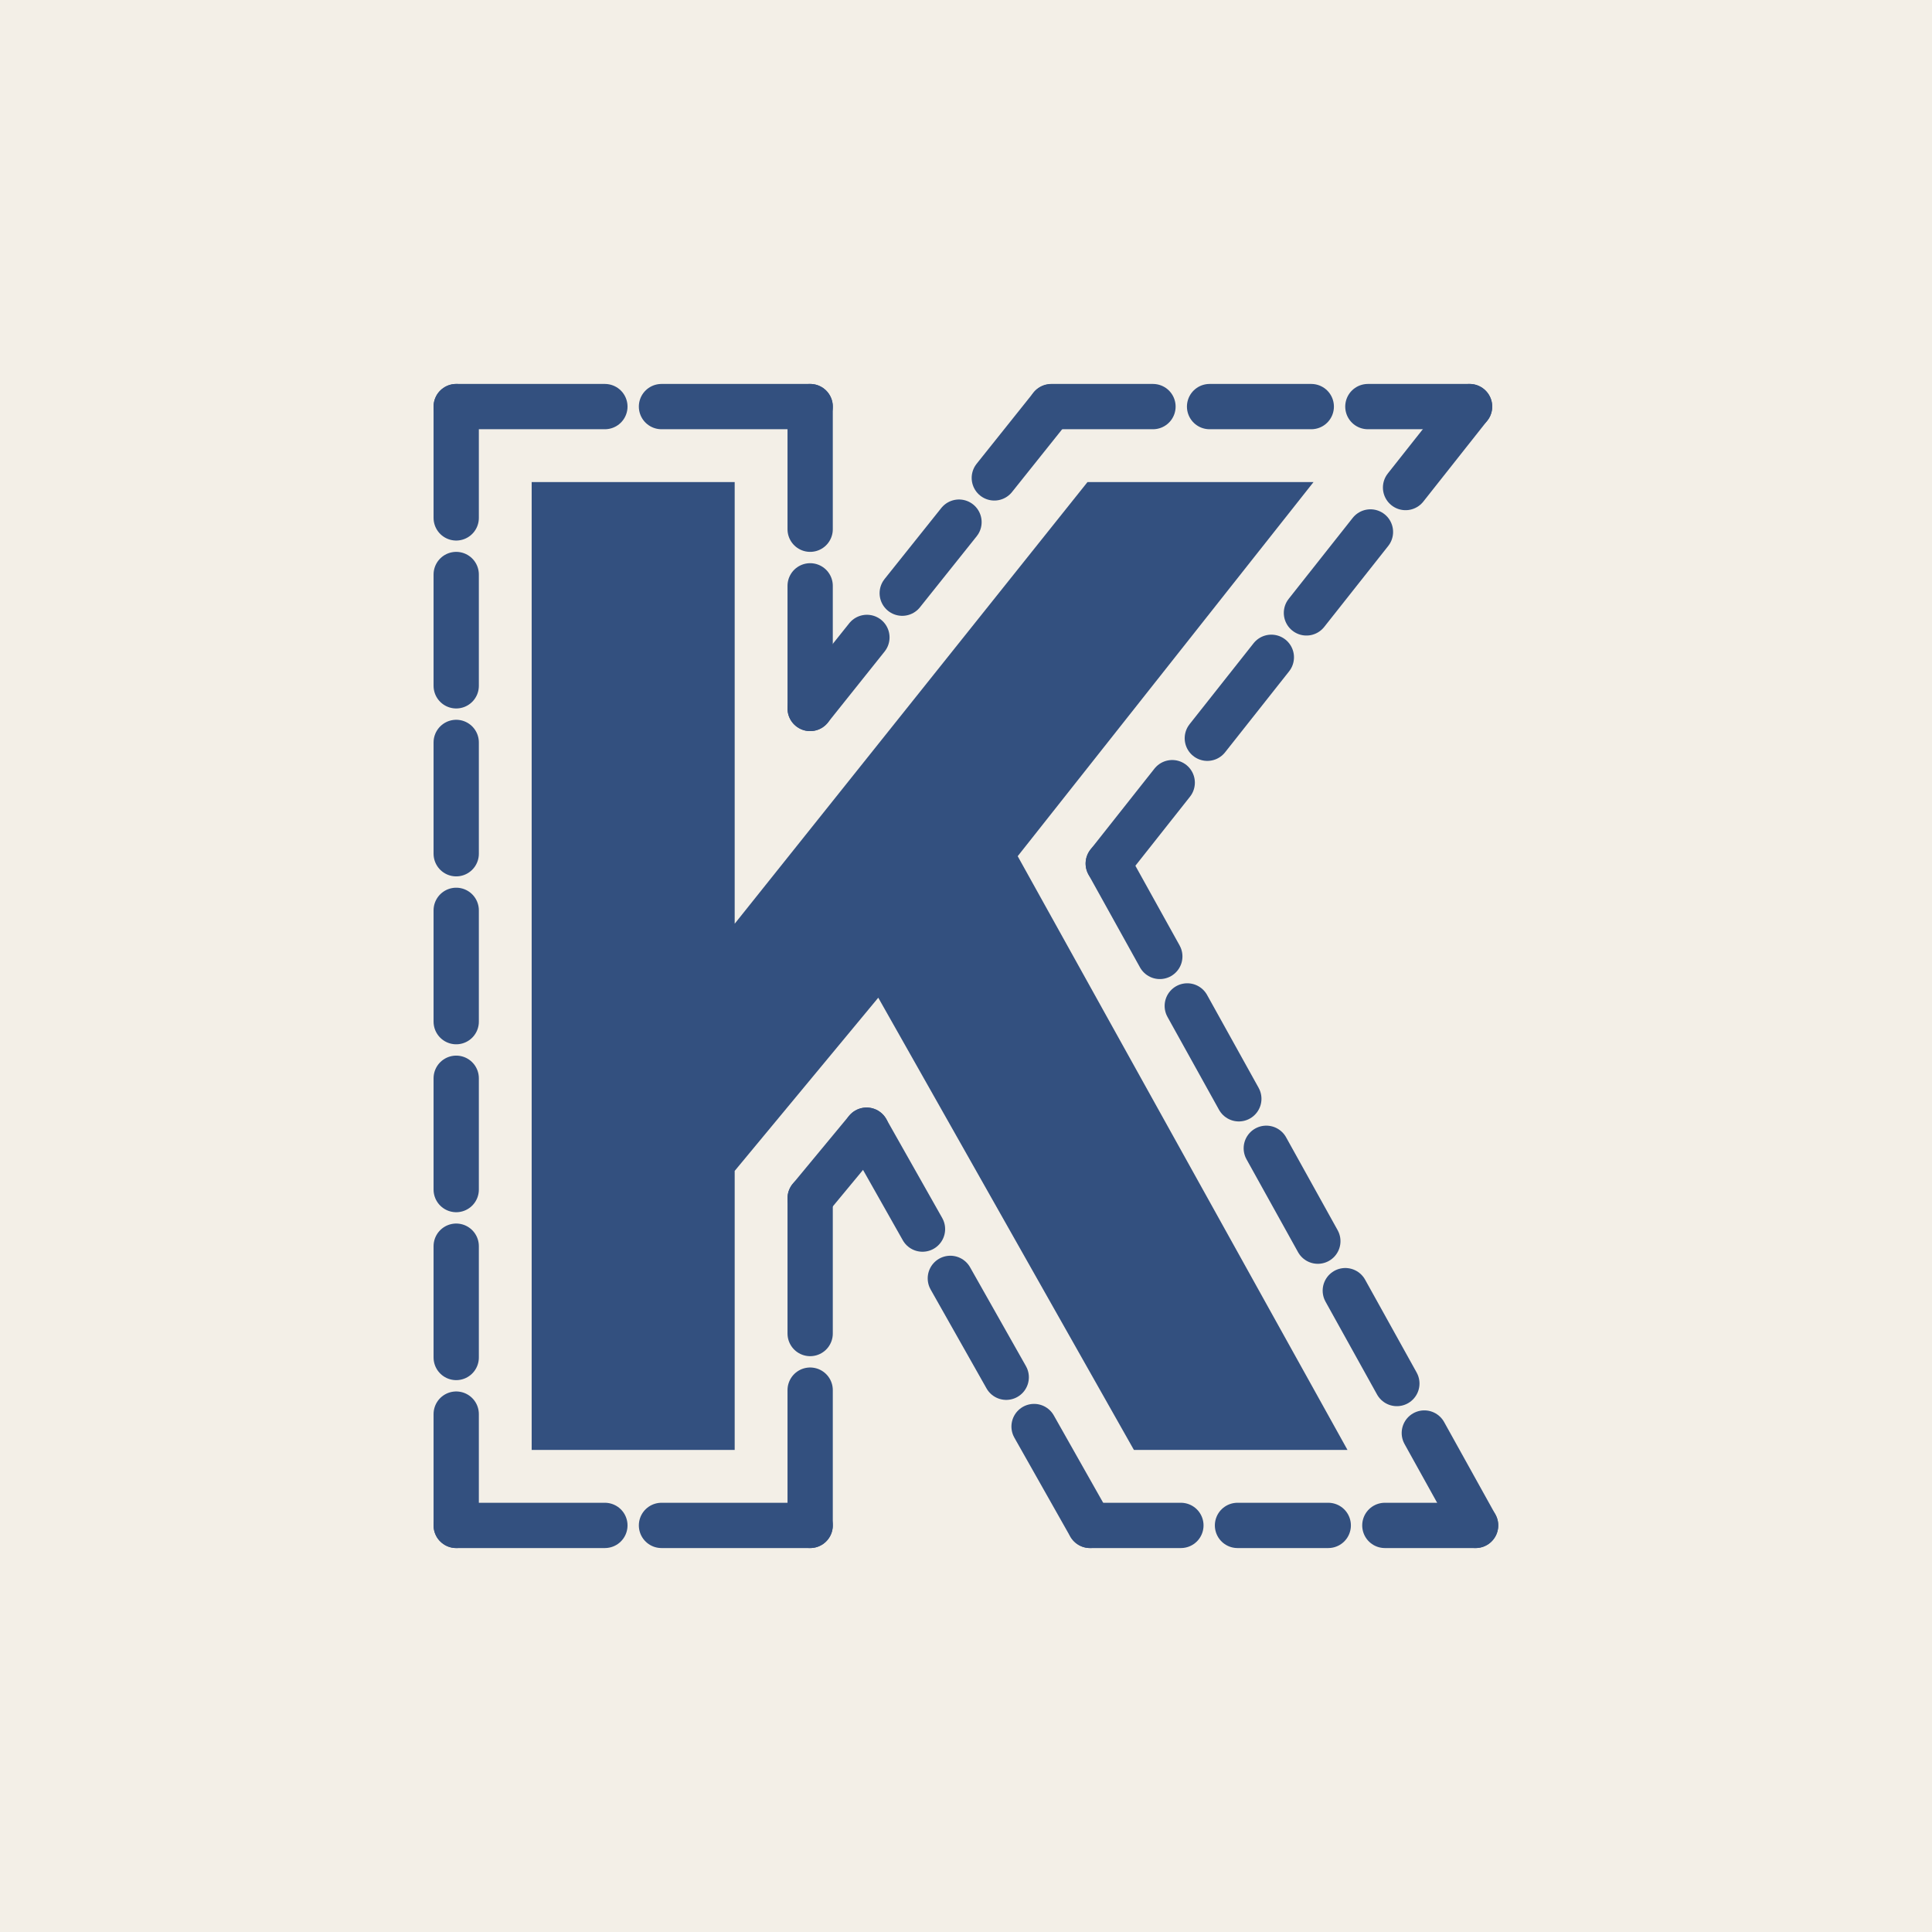
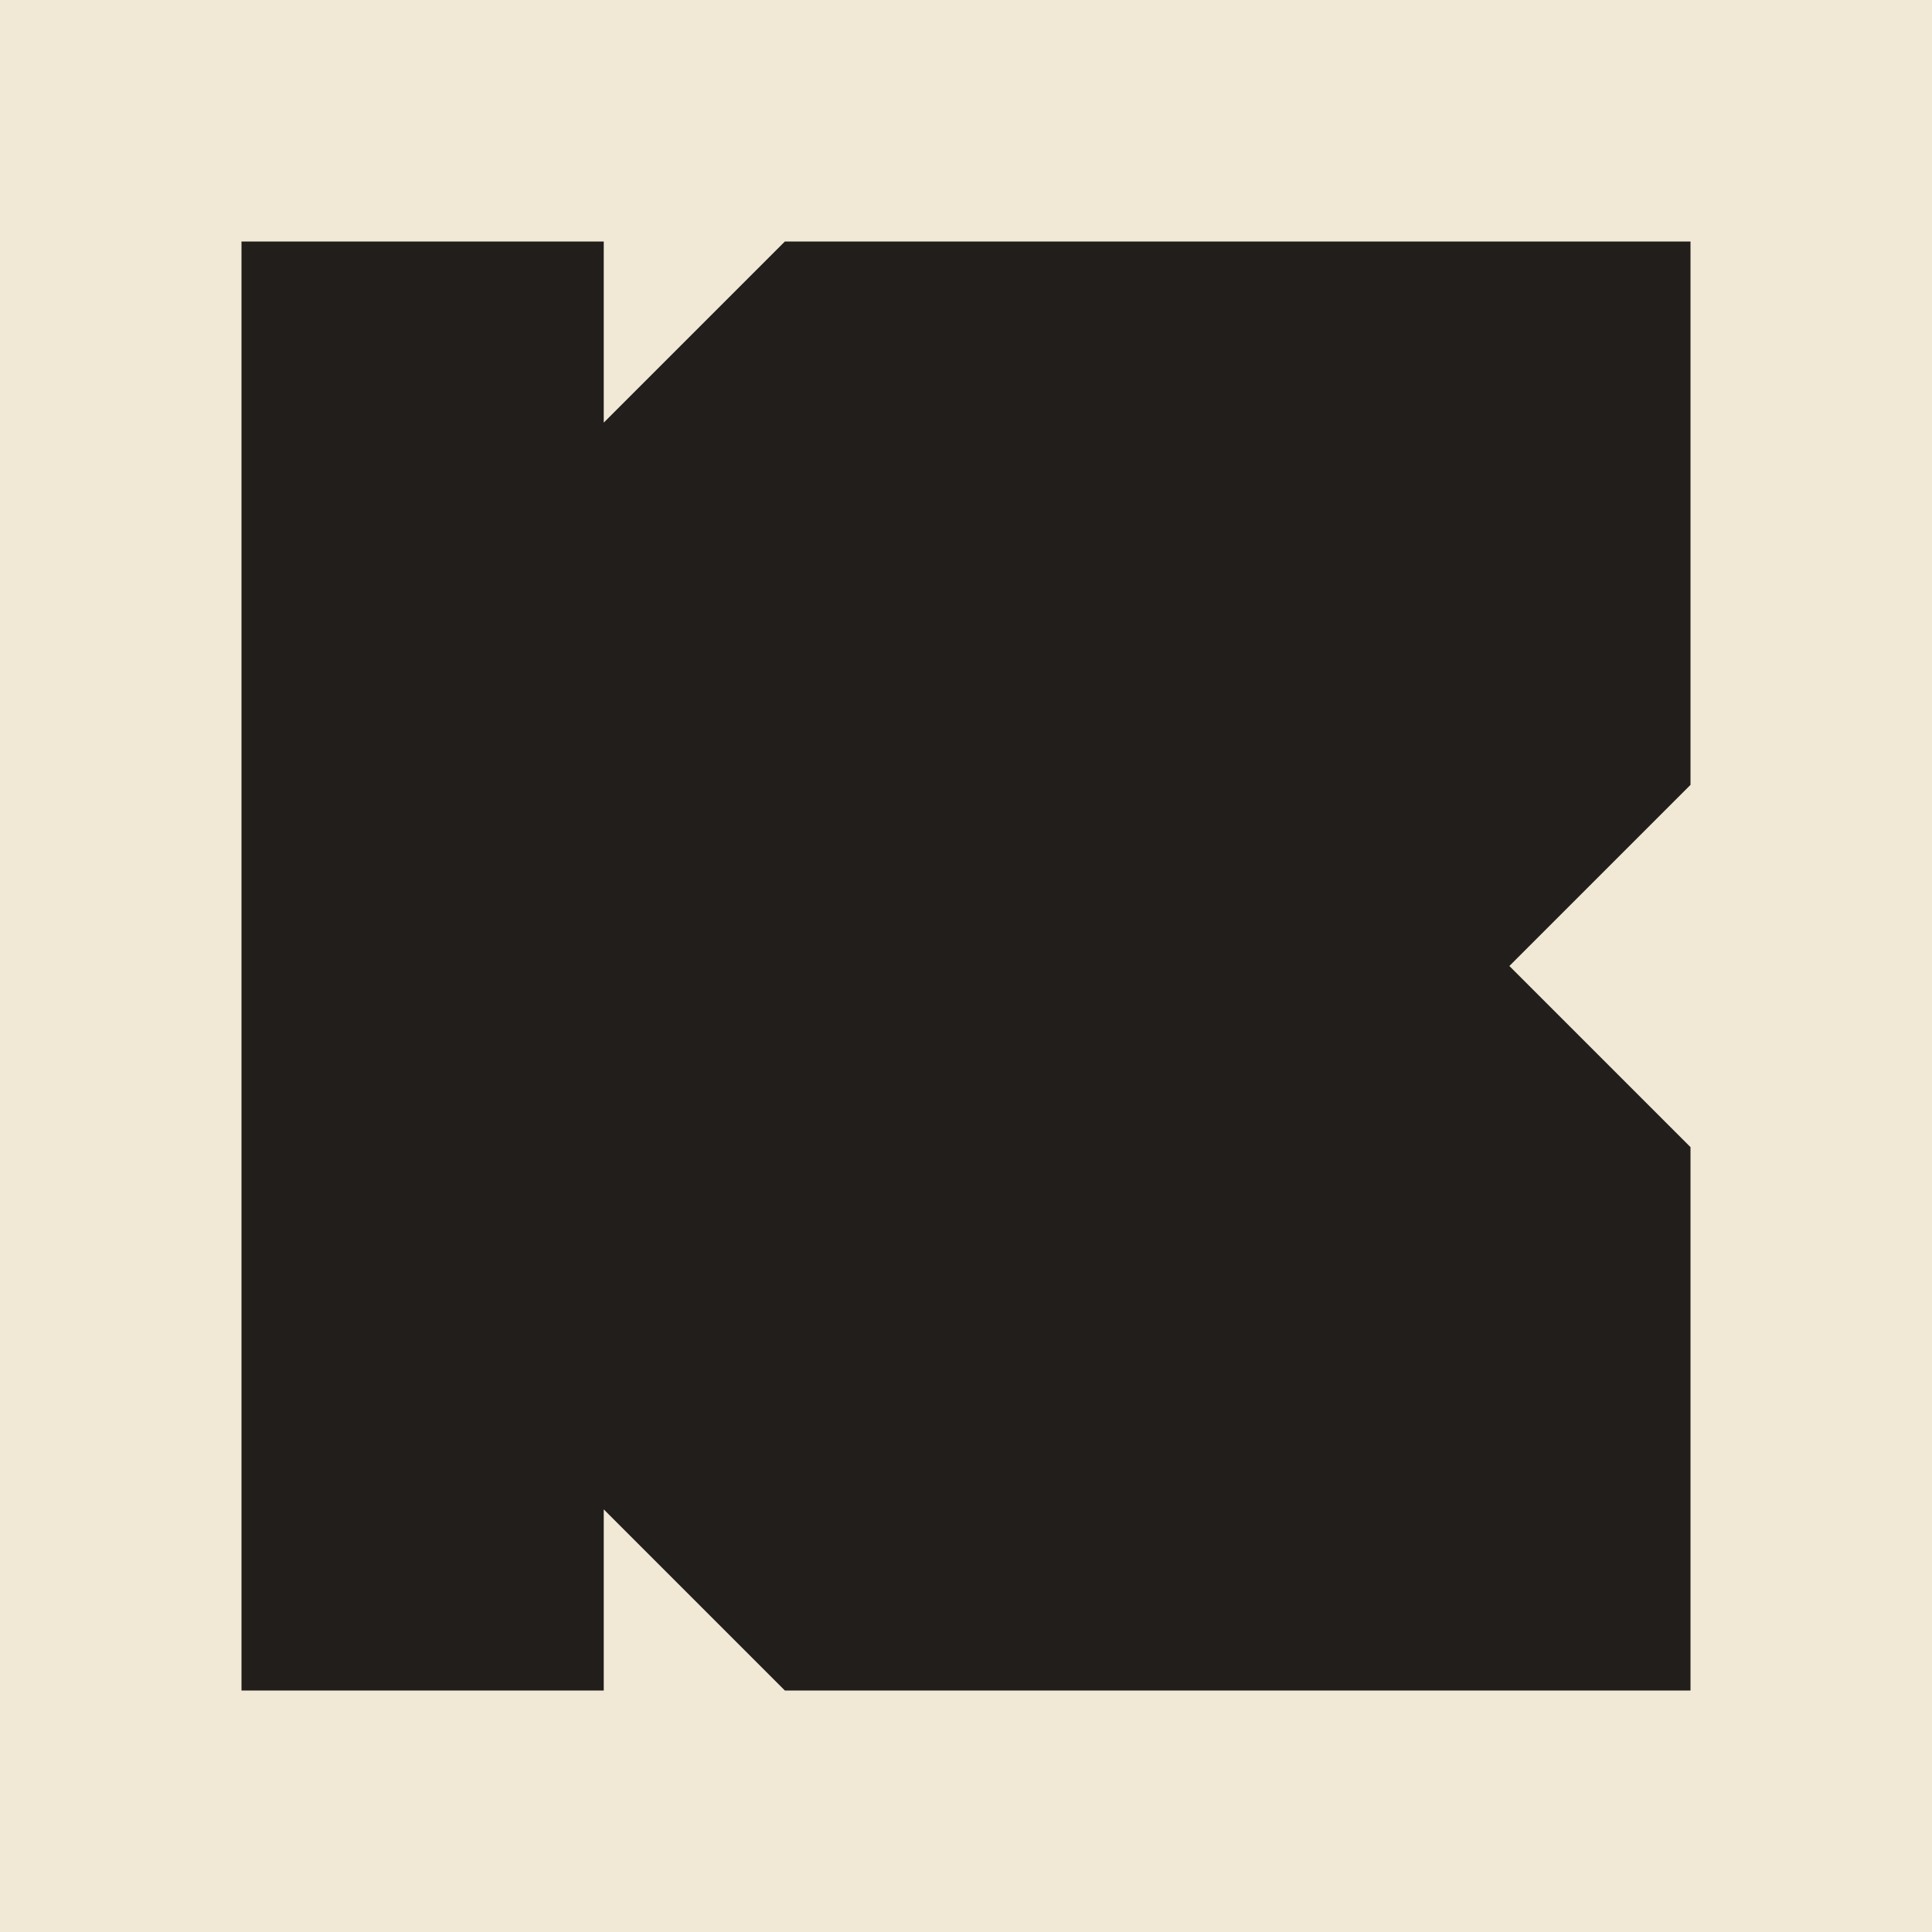
<svg xmlns="http://www.w3.org/2000/svg" viewBox="0 0 1024 1024">
-   <rect width="1024" height="1024" fill="#F3EFE7" />
-   <polygon points="281.8,255.5 389.4,255.5 389.4,489.6 576.4,255.5 696.2,255.5 539.4,453.8 714.2,768.5 601.0,768.5 465.5,528.8 389.4,620.6 389.4,768.5 281.8,768.5" fill="#33507F" />
-   <line x1="241.8" y1="215.5" x2="429.4" y2="215.5" stroke="#33507F" stroke-width="24" stroke-linecap="round" stroke-dasharray="78.8 30.0" />
-   <line x1="429.4" y1="215.5" x2="429.4" y2="375.5" stroke="#33507F" stroke-width="24" stroke-linecap="round" stroke-dasharray="65.0 30.0" />
-   <line x1="429.4" y1="375.5" x2="557.2" y2="215.5" stroke="#33507F" stroke-width="24" stroke-linecap="round" stroke-dasharray="48.2 30.0" />
-   <line x1="557.2" y1="215.5" x2="778.9" y2="215.5" stroke="#33507F" stroke-width="24" stroke-linecap="round" stroke-dasharray="53.9 30.0" />
-   <line x1="778.9" y1="215.5" x2="587.4" y2="457.7" stroke="#33507F" stroke-width="24" stroke-linecap="round" stroke-dasharray="54.7 30.0" />
-   <line x1="587.4" y1="457.7" x2="782.1" y2="808.5" stroke="#33507F" stroke-width="24" stroke-linecap="round" stroke-dasharray="56.3 30.0" />
-   <line x1="782.1" y1="808.5" x2="577.7" y2="808.5" stroke="#33507F" stroke-width="24" stroke-linecap="round" stroke-dasharray="48.1 30.0" />
-   <line x1="577.7" y1="808.5" x2="459.3" y2="599.0" stroke="#33507F" stroke-width="24" stroke-linecap="round" stroke-dasharray="60.2 30.0" />
-   <line x1="459.3" y1="599.0" x2="429.4" y2="635.1" stroke="#33507F" stroke-width="24" stroke-linecap="round" stroke-dasharray="46.8 0.0" />
-   <line x1="429.4" y1="635.1" x2="429.4" y2="808.5" stroke="#33507F" stroke-width="24" stroke-linecap="round" stroke-dasharray="71.7 30.0" />
-   <line x1="429.4" y1="808.5" x2="241.8" y2="808.5" stroke="#33507F" stroke-width="24" stroke-linecap="round" stroke-dasharray="78.8 30.0" />
-   <line x1="241.8" y1="808.5" x2="241.8" y2="215.5" stroke="#33507F" stroke-width="24" stroke-linecap="round" stroke-dasharray="59.0 30.0" />
+   <rect width="1024" height="1024" fill="#F1E9D6" />
+   <g transform="translate(128 128) scale(0.96)">
+     <path d="M0,0 L200,0 L200,100 L300,0 L800,0 L800,300 L700,400 L800,500 L800,800 L300,800 L200,700 L200,800 L0,800 Z" fill="#211E1C" />
+   </g>
</svg>
